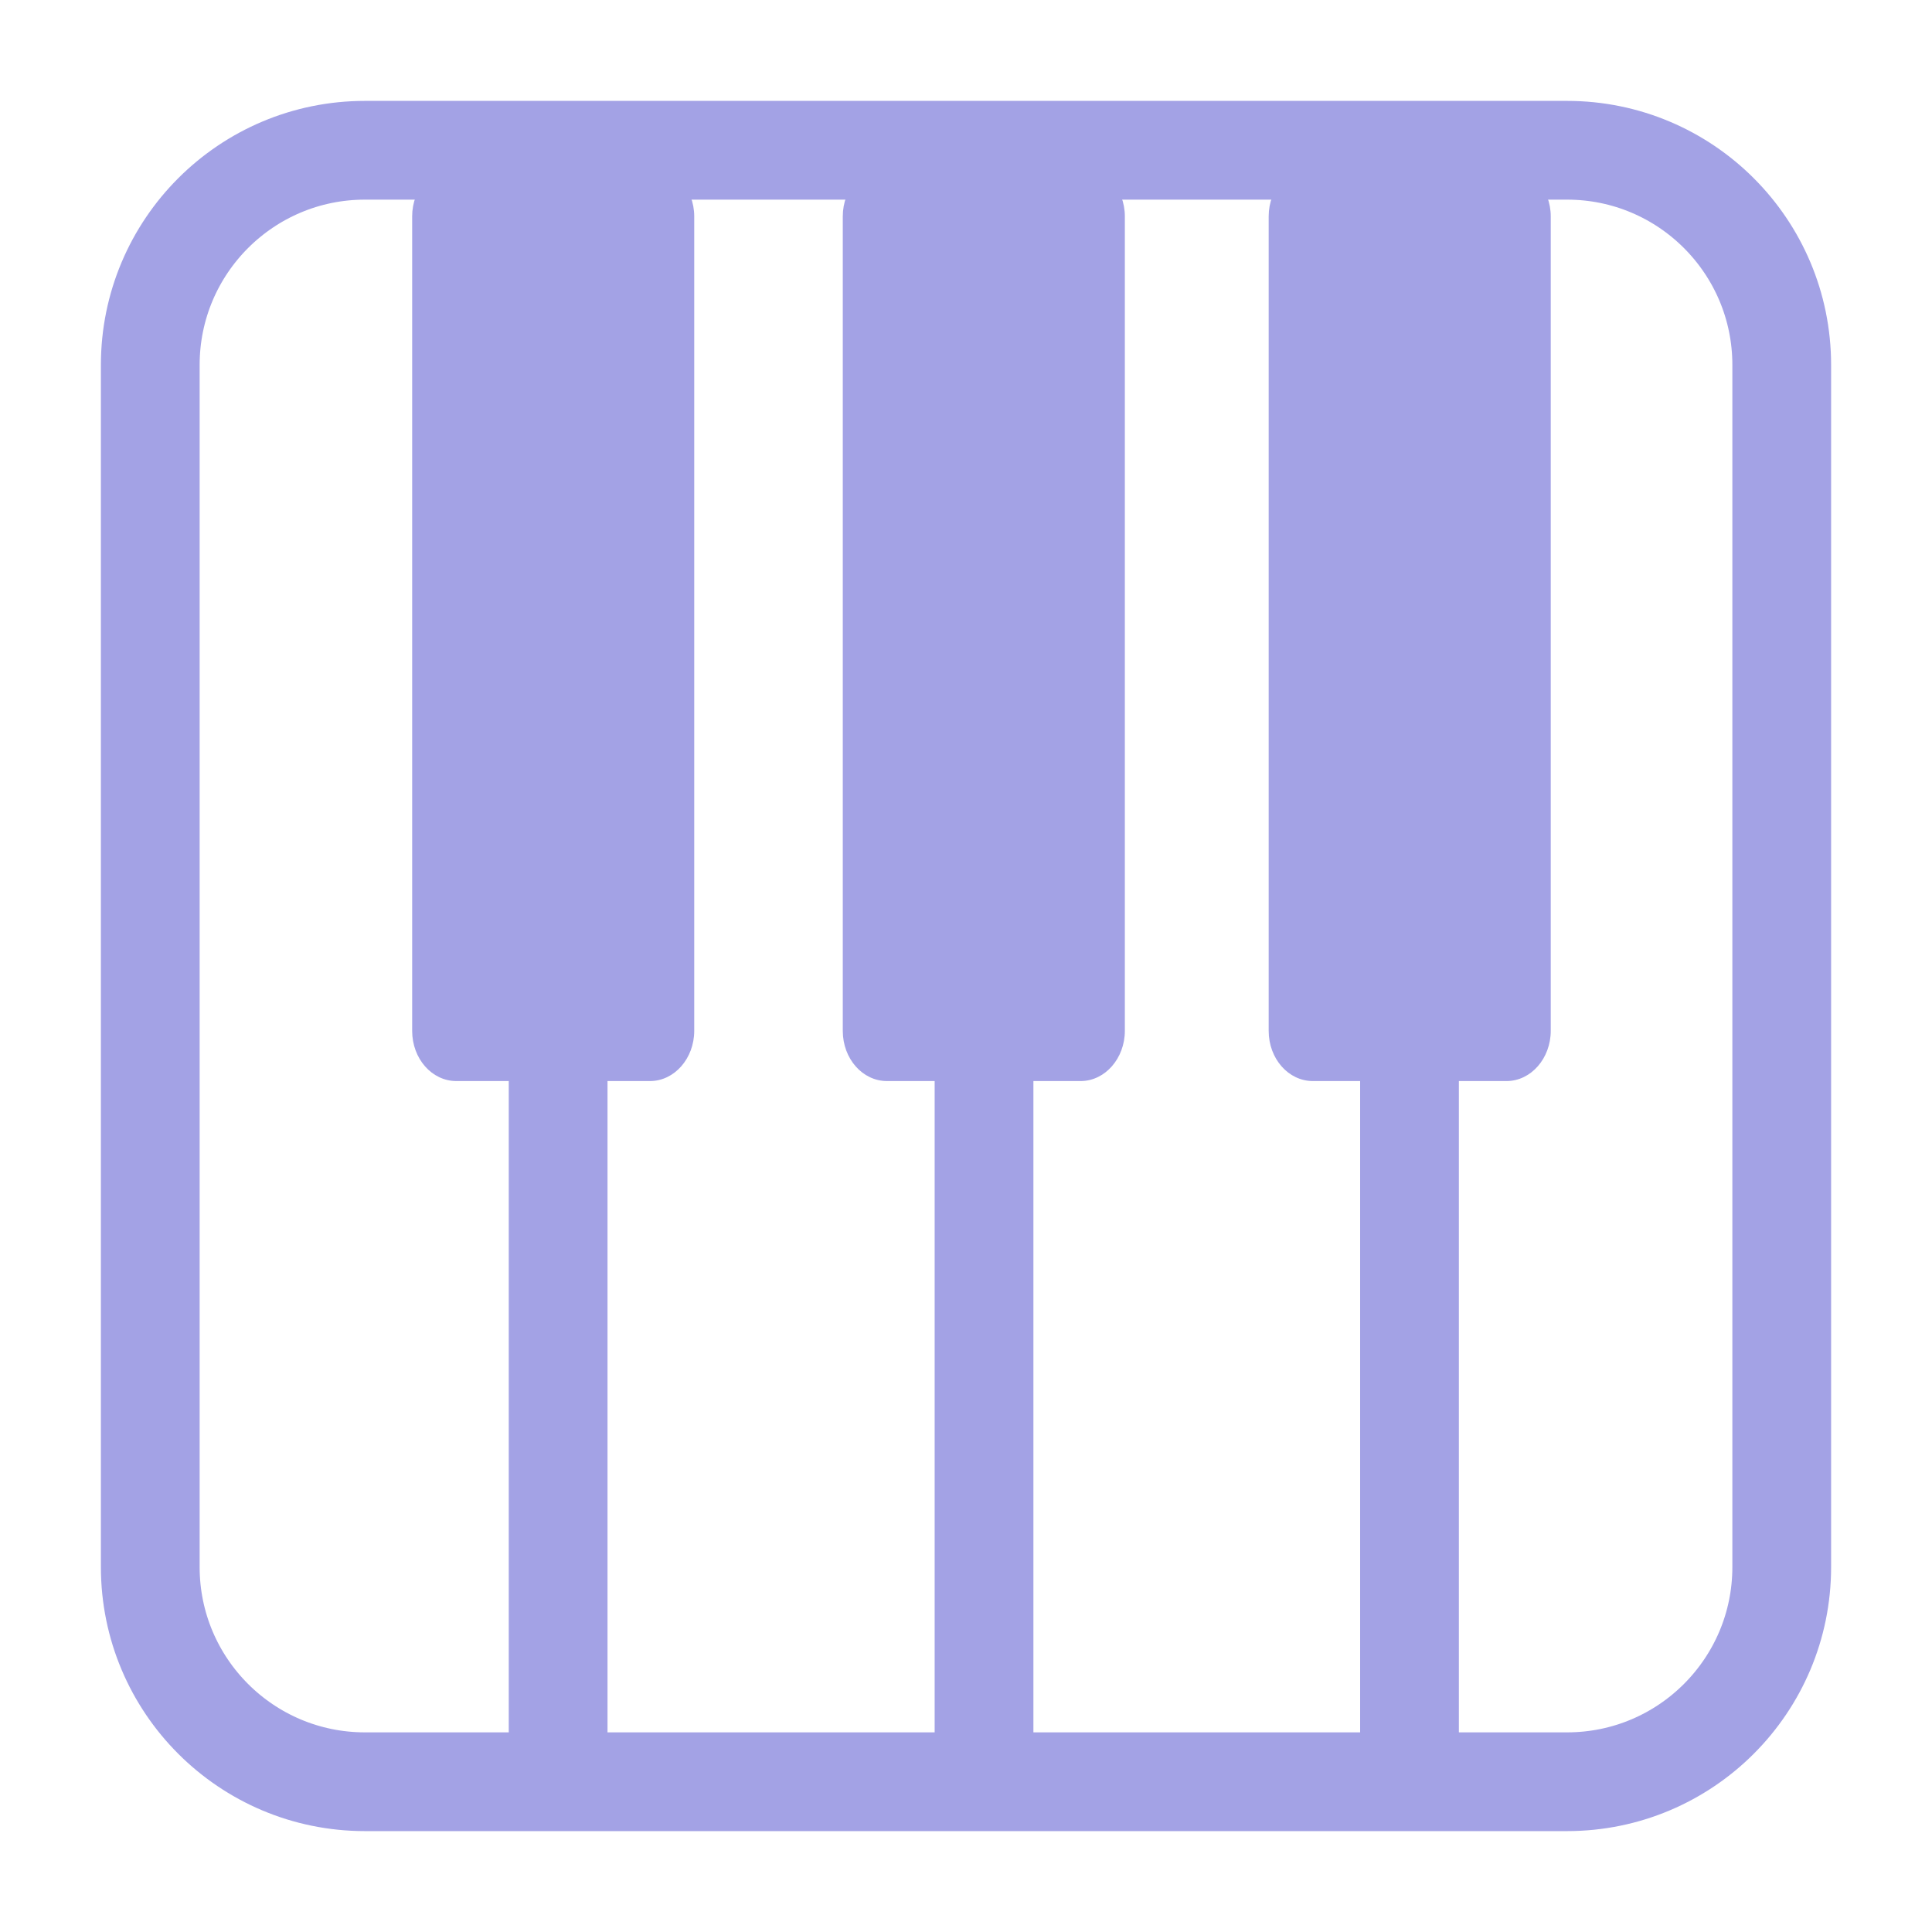
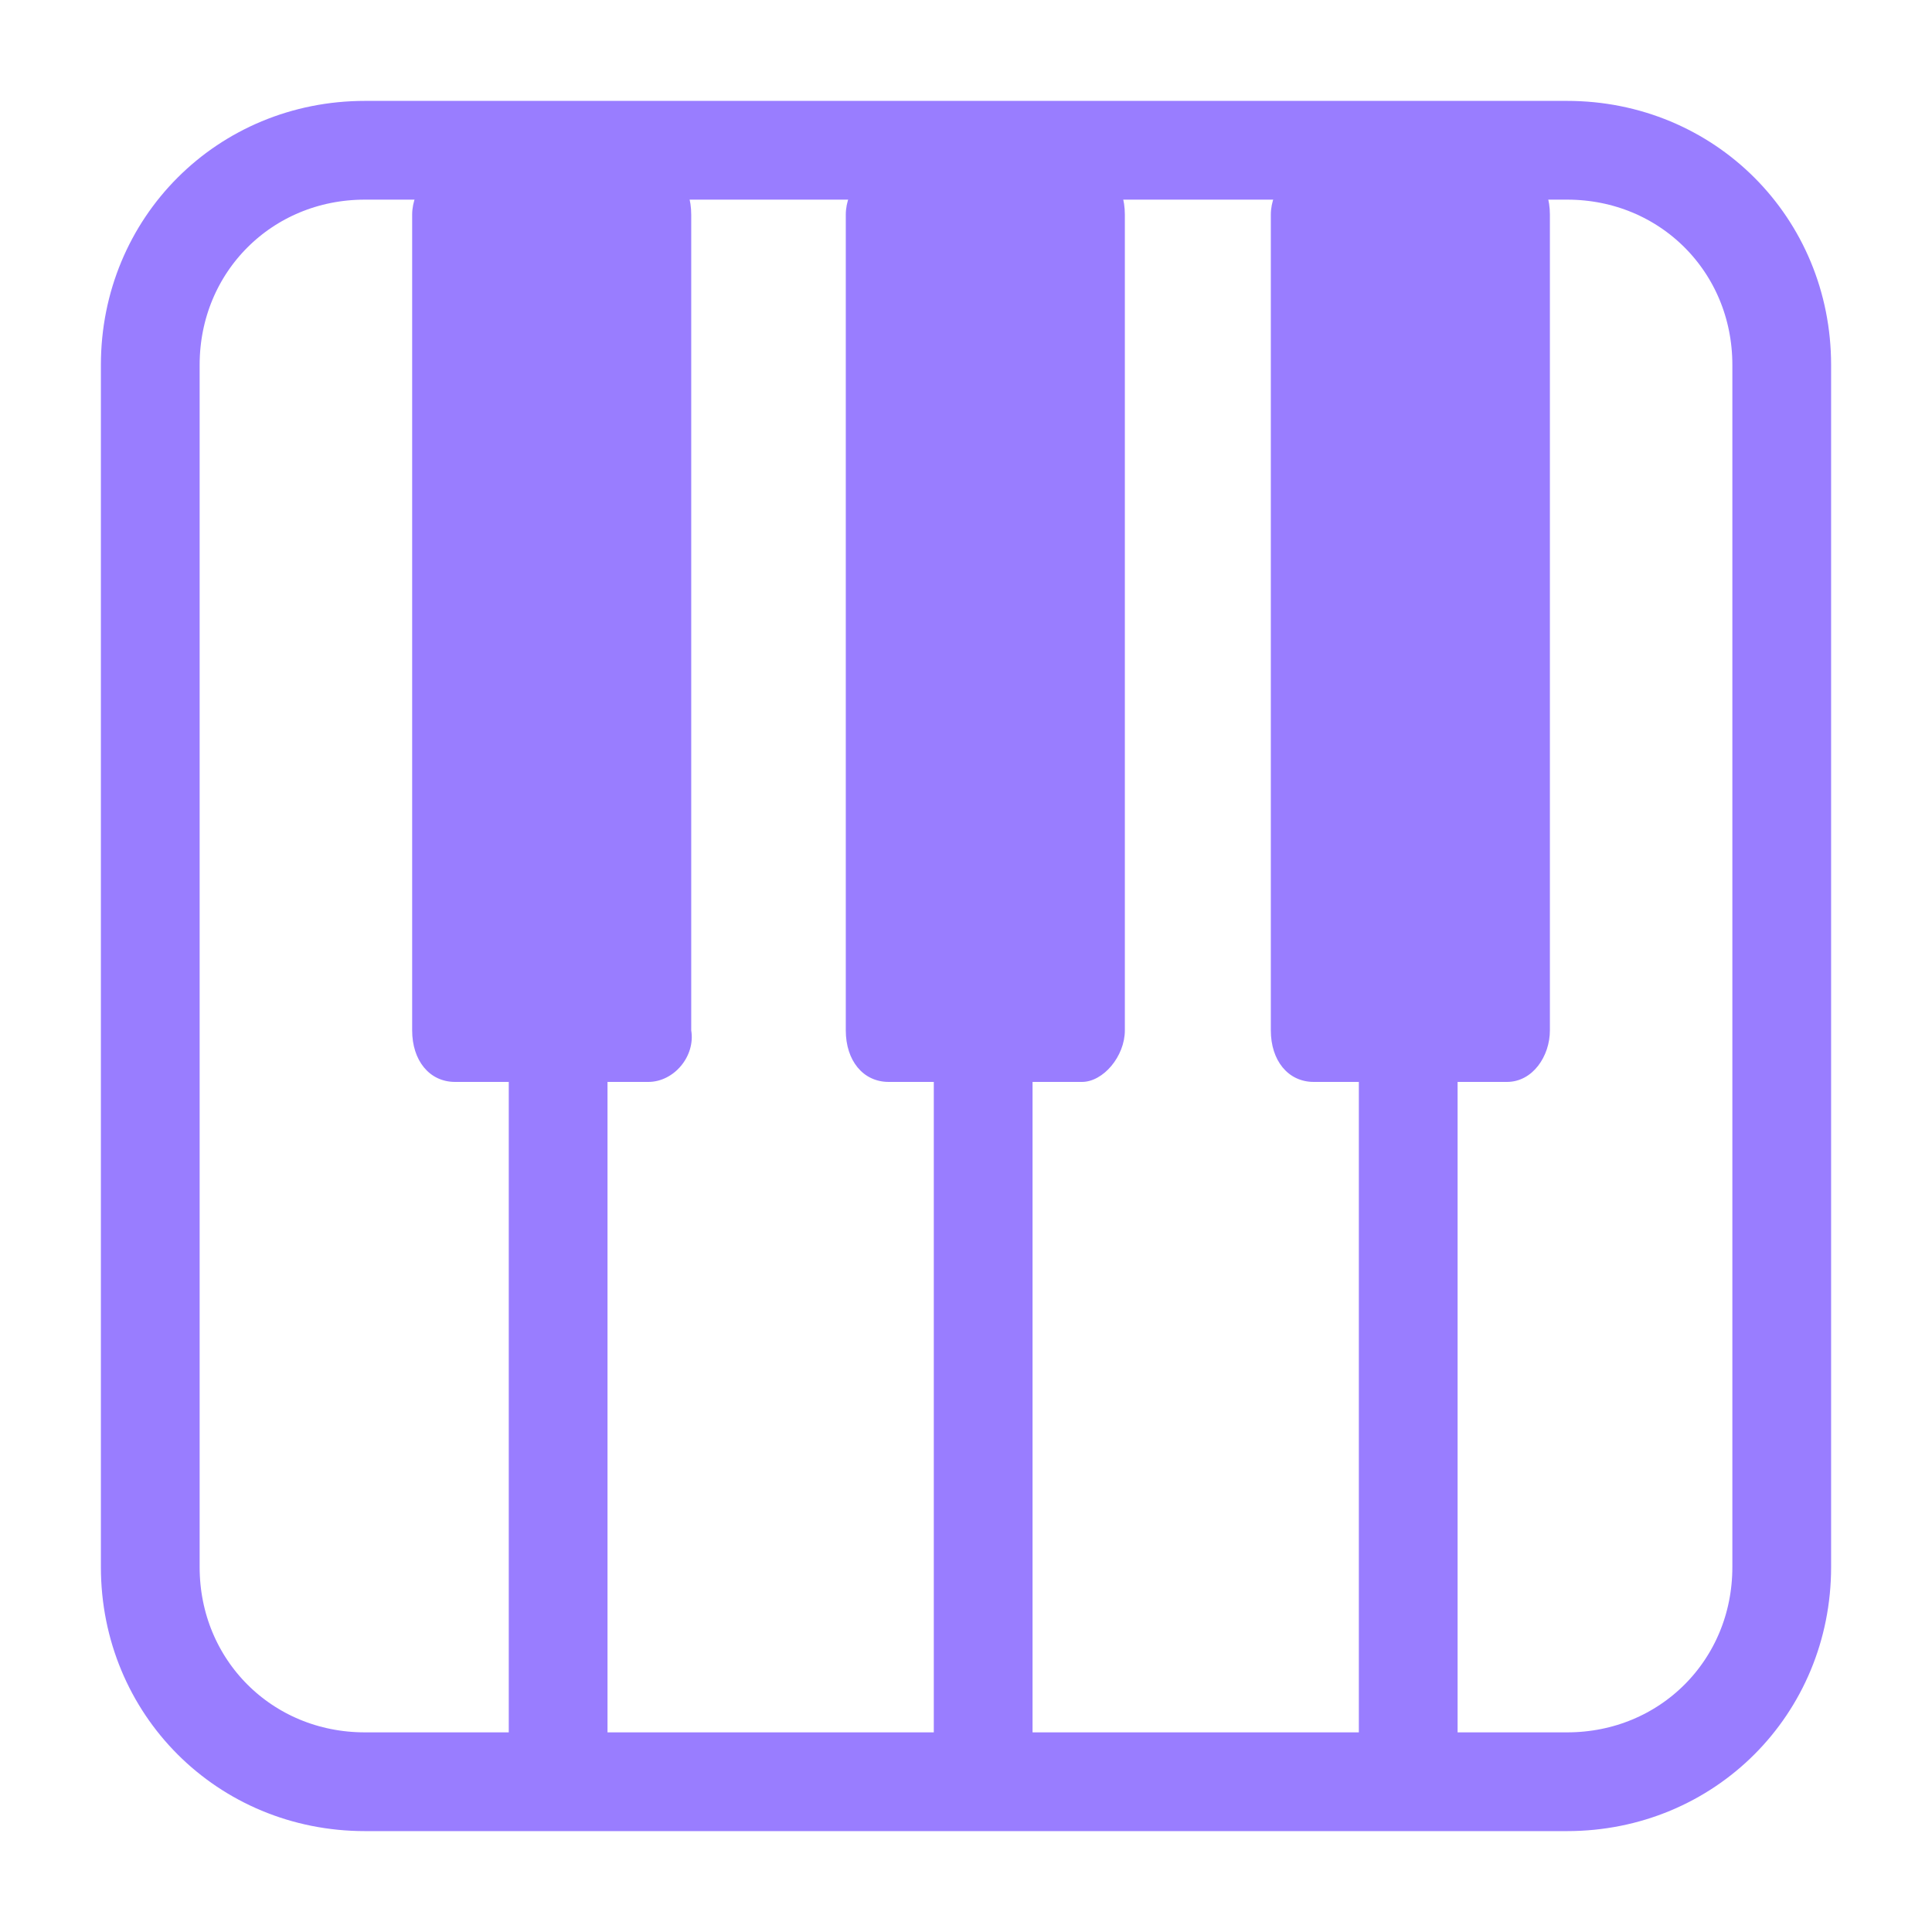
- <svg xmlns="http://www.w3.org/2000/svg" id="_레이어_1" data-name="레이어 1" viewBox="0 0 45 45">
-   <defs>
-     <style>
-       .cls-1 {
-         fill: #a3a2e5;
-       }
- 
-       .cls-2 {
-         fill: none;
-         stroke: #a3a2e5;
-         stroke-miterlimit: 10;
-         stroke-width: 2.3px;
-       }
-     </style>
-   </defs>
-   <rect class="cls-2" x="3.5" y="3.5" width="38" height="38" rx="5" ry="5" />
-   <line class="cls-2" x1="22.92" y1="3.5" x2="22.92" y2="41.5" />
-   <line class="cls-2" x1="13" y1="3.5" x2="13" y2="41.5" />
-   <line class="cls-2" x1="32.83" y1="3.5" x2="32.83" y2="41.5" />
-   <path class="cls-1" d="M15.14,25.18h-4.51c-.57,0-1.03-.52-1.03-1.17V5.04c0-.64,.46-1.17,1.03-1.17h4.51c.56,0,1.03,.53,1.03,1.17V24.01c0,.64-.46,1.17-1.03,1.17" />
-   <path class="cls-1" d="M25.17,25.18h-4.51c-.57,0-1.03-.52-1.03-1.17V5.04c0-.64,.46-1.17,1.03-1.17h4.51c.56,0,1.03,.53,1.03,1.17V24.01c0,.64-.46,1.17-1.03,1.17" />
-   <path class="cls-1" d="M35.09,25.18h-4.51c-.57,0-1.03-.52-1.03-1.17V5.04c0-.64,.46-1.17,1.03-1.17h4.51c.56,0,1.03,.53,1.03,1.17V24.01c0,.64-.46,1.17-1.03,1.17" />
+ <svg xmlns="http://www.w3.org/2000/svg" version="1.1" id="_레이어_1" x="0px" y="0px" viewBox="0 0 45 45" style="enable-background:new 0 0 45 45;" xml:space="preserve">
+   <style type="text/css">
+ 	.st0{fill:none;stroke:#997DFF;stroke-width:2.3;stroke-miterlimit:10;}
+ 	.st1{fill:#997DFF;}
+ </style>
+   <path class="st0" d="M8.5,3.5h28c2.8,0,5,2.2,5,5v28c0,2.8-2.2,5-5,5h-28c-2.8,0-5-2.2-5-5v-28C3.5,5.7,5.7,3.5,8.5,3.5z" />
+   <line class="st0" x1="22.9" y1="3.5" x2="22.9" y2="41.5" />
+   <line class="st0" x1="13" y1="3.5" x2="13" y2="41.5" />
+   <line class="st0" x1="32.8" y1="3.5" x2="32.8" y2="41.5" />
+   <path class="st1" d="M15.1,25.2h-4.5c-0.6,0-1-0.5-1-1.2V5c0-0.6,0.5-1.2,1-1.2h4.5c0.6,0,1,0.5,1,1.2v19  C16.2,24.6,15.7,25.2,15.1,25.2" />
+   <path class="st1" d="M25.2,25.2h-4.5c-0.6,0-1-0.5-1-1.2V5c0-0.6,0.5-1.2,1-1.2h4.5c0.6,0,1,0.5,1,1.2v19  C26.2,24.6,25.7,25.2,25.2,25.2" />
+   <path class="st1" d="M35.1,25.2h-4.5c-0.6,0-1-0.5-1-1.2V5c0-0.6,0.5-1.2,1-1.2h4.5c0.6,0,1,0.5,1,1.2v19  C36.1,24.6,35.7,25.2,35.1,25.2" />
</svg>
